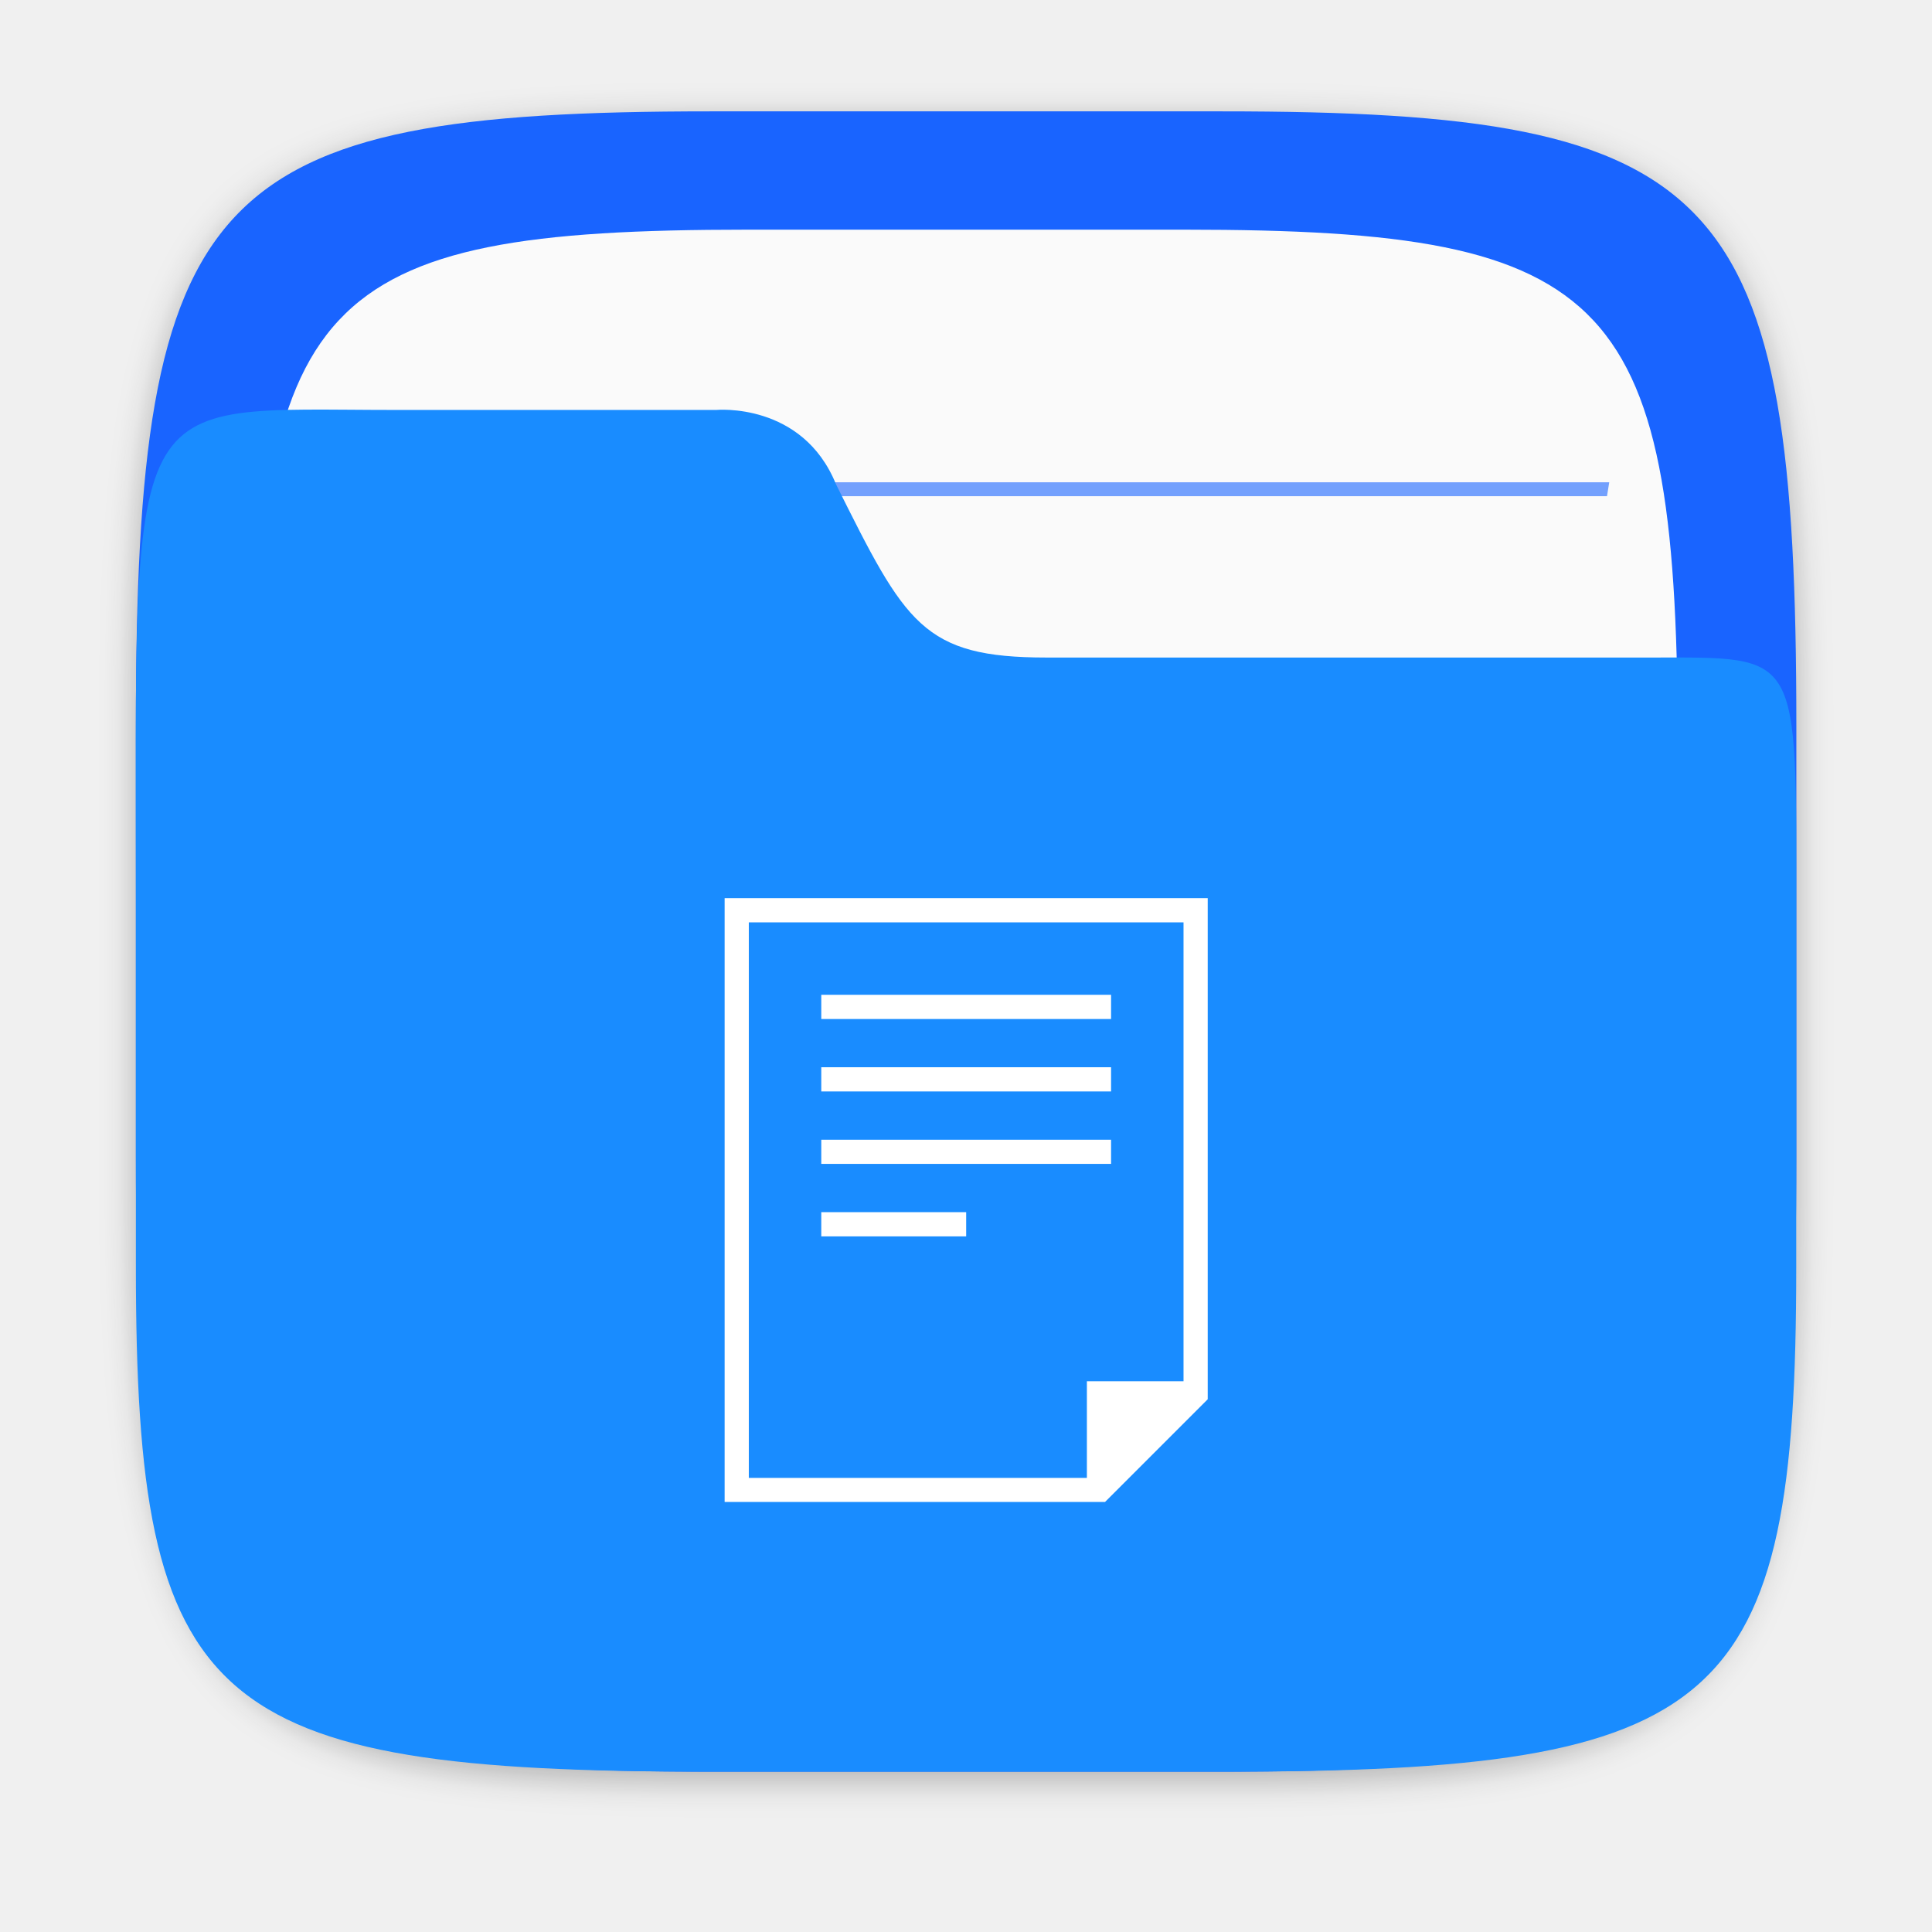
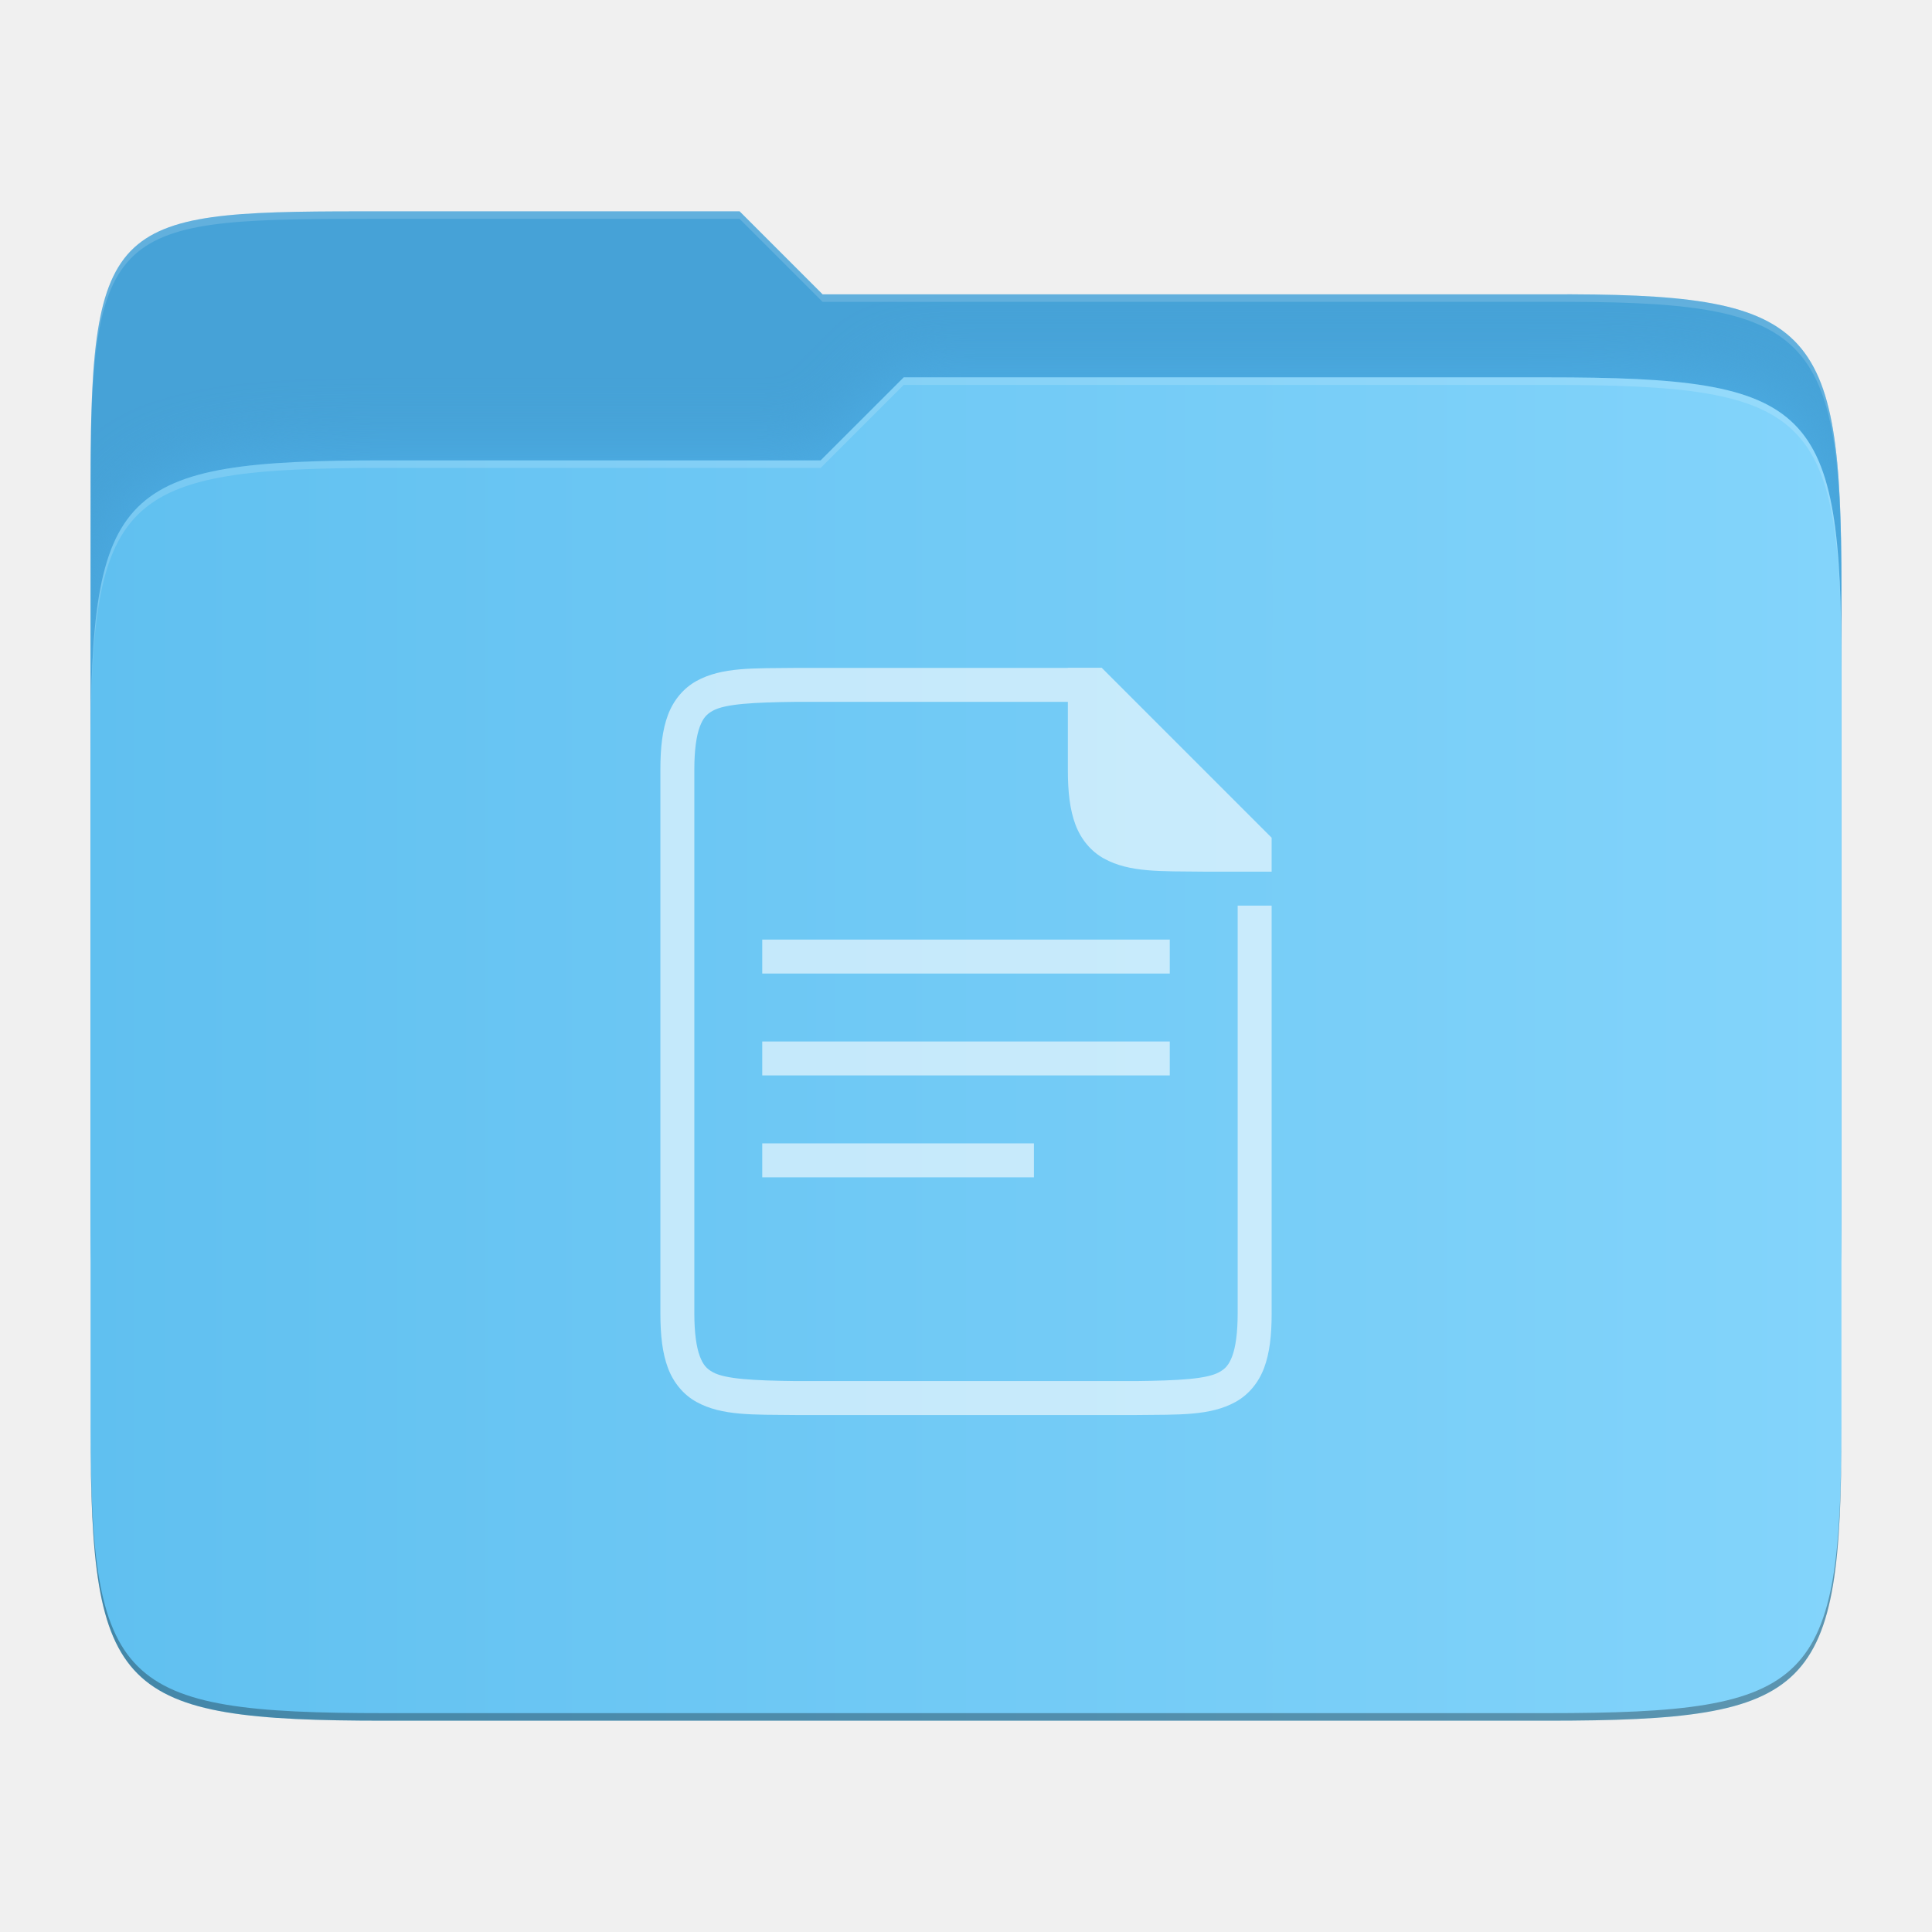
- <svg xmlns="http://www.w3.org/2000/svg" width="64" height="64" version="1.1" viewBox="0 0 16.933 16.933">
-   <defs>
-     <filter id="filter2761" x="-.024" y="-.024" width="1.048" height="1.048" color-interpolation-filters="sRGB">
-       <feGaussianBlur stdDeviation="0.146" />
+ <svg xmlns="http://www.w3.org/2000/svg" xmlns:xlink="http://www.w3.org/1999/xlink" width="512" height="512" id="svg3336" version="1.1" style="enable-background:new" viewBox="0 0 512 512">
+   <defs id="defs3338">
+     <clipPath clipPathUnits="userSpaceOnUse" id="clipPath4255-3">
+       <path id="path4257-6" d="M 88.555,36 C 10.5,36 2.5,36 2.5,113.898 V 326.102 C 2.5,404 10.5,412 88.555,412 H 428.445 C 506.5,412 514.5,404 514.5,326.102 V 145.898 C 514.5,68 506.499,59.652 428.445,60 L 200,60 l -24,-24 z" style="color:black;display:inline;overflow:visible;visibility:visible;fill:#d04616;fill-opacity:1;fill-rule:nonzero;stroke:none;stroke-width:1;marker:none;enable-background:accumulate" />
+     </clipPath>
+     <filter style="color-interpolation-filters:sRGB" id="filter4242-7" x="-0.042" width="1.085" y="-0.055" height="1.111">
+       <feGaussianBlur stdDeviation="9.04" id="feGaussianBlur4244-5" />
    </filter>
+     <linearGradient xlink:href="#linearGradient1769" id="linearGradient933" x1="-8" y1="302" x2="456" y2="302" gradientUnits="userSpaceOnUse" gradientTransform="translate(-607,87.44289)" />
+     <linearGradient id="linearGradient1769" x1="445.28" x2="445.28" y1="179.28" y2="200.07" gradientTransform="matrix(1.472382,0,0,1.443203,-82.00328,175.713)" gradientUnits="userSpaceOnUse">
+       <stop stop-color="#60c0f0" offset="0" id="stop2" />
+       <stop stop-color="#83d4fb" offset="1" id="stop4" />
+     </linearGradient>
  </defs>
-   <path d="m10.709 1.05c4.405 0 5.035 0.673 5.035 5.388v3.776c0 4.715-0.63 5.388-5.035 5.388h-4.483c-4.405 0-5.035-0.673-5.035-5.388v-3.776c0-4.715 0.63-5.388 5.035-5.388z" enable-background="new" fill="#141414" filter="url(#filter2761)" opacity=".3" />
-   <path d="m10.709 0.976c4.405 0 5.035 0.673 5.035 5.388v3.776c0 4.715-0.63 5.388-5.035 5.388h-4.483c-4.405 0-5.035-0.673-5.035-5.388v-3.776c0-4.715 0.63-5.388 5.035-5.388z" enable-background="new" fill="#1964ff" />
-   <path d="m10.389 2.013c3.777 0 4.317 0.577 4.317 4.62v3.238c0 4.043-0.54 4.62-4.317 4.62h-3.844c-3.777 0-4.317-0.577-4.317-4.62v-3.238c0-4.043 0.54-4.62 4.317-4.62z" enable-background="new" fill="#fafafa" stroke-width=".857" />
-   <g transform="matrix(1.3006 0 0 1.34 -2.5449 -2.4261)" fill="#1964ff">
-     <path d="m3.986 6.937c-0.006 0.03-0.009 0.06-0.015 0.091h8.993c-0.005-0.03-0.009-0.061-0.016-0.091z" opacity=".6" stroke-width=".605" style="paint-order:normal" />
-     <path d="m4.133 4.965c0.005 0.03 0.01 0.061 0.016 0.091h8.637c0.005-0.033 0.01-0.059 0.015-0.091z" opacity=".6" stroke-width=".594" style="paint-order:normal" />
-     <path d="m3.986 8.909c-0.006 0.03-0.009 0.06-0.015 0.091h8.993c-0.005-0.03-0.009-0.061-0.016-0.091z" opacity=".6" stroke-width=".605" style="paint-order:normal" />
-     <path d="m3.986 10.881c-0.006 0.03-0.009 0.06-0.015 0.091h8.993c-0.005-0.03-0.009-0.061-0.016-0.091z" opacity=".6" stroke-width=".605" style="paint-order:normal" />
+   <g id="layer2" style="display:inline" transform="translate(0,-64)">
+     <g id="g955" transform="translate(639,-47.44289)" style="display:inline;enable-background:new">
+       <path style="color:black;display:inline;overflow:visible;visibility:visible;fill:#46a2d7;fill-opacity:1;fill-rule:nonzero;stroke:none;stroke-width:1;marker:none;enable-background:accumulate" d="m -537.013,167.443 c -70.737,0 -77.987,0 -77.987,70.595 v 192.559 c 0,70.595 7.25,77.845 77.987,77.845 h 308.026 c 70.737,0 77.987,-7.25 77.987,-77.845 V 267.288 c 0,-70.595 -7.251,-78.161 -77.987,-77.845 H -421 l -22,-22 z" id="path4236-3" />
+       <g id="g4252-5" clip-path="url(#clipPath4255-3)" style="display:inline;fill:#4cace3;fill-opacity:1;stroke-width:1.103;filter:url(#filter4242-7);enable-background:new" transform="matrix(0.90625,0,0,0.90625,-617.2656,135.0679)">
+         <path id="path4246-6" d="M 88.555,106 C 10.5,106 2.5,114 2.5,191.898 V 388.102 C 2.5,466 10.5,474 88.555,474 H 428.445 C 506.5,474 514.5,466 514.5,388.102 V 167.898 C 514.5,90 506.499,81.618 428.445,82 H 240 l -24,24 z" style="color:black;display:inline;overflow:visible;visibility:visible;fill:#4cace3;fill-opacity:1;fill-rule:nonzero;stroke:none;stroke-width:1.103;marker:none;enable-background:accumulate" />
+       </g>
+       <path id="rect4158-2" d="m -537.013,233.443 c -70.737,0 -77.987,7.25 -77.987,77.845 v 178.309 c 0,70.595 7.25,77.845 77.987,77.845 h 308.026 c 70.737,0 77.987,-7.25 77.987,-77.845 V 289.288 c 0,-70.595 -7.25,-77.845 -77.987,-77.845 H -399.5 l -22.016,22 z" style="color:black;display:inline;overflow:visible;visibility:visible;fill:url(#linearGradient933);fill-opacity:1;fill-rule:nonzero;stroke:none;stroke-width:1;marker:none;enable-background:accumulate" />
+       <path style="color:black;display:inline;overflow:visible;visibility:visible;opacity:0.3;fill:black;fill-opacity:1;fill-rule:nonzero;stroke:none;stroke-width:1;marker:none;enable-background:accumulate" d="m -615,487.597 v 2 c 0,70.595 7.249,77.846 77.986,77.846 h 308.027 c 70.737,0 77.986,-7.25 77.986,-77.846 v -2 c 0,70.595 -7.249,77.846 -77.986,77.846 h -308.027 c -70.737,0 -77.986,-7.25 -77.986,-77.846 z" id="path4216-9" />
+       <path style="color:black;display:inline;overflow:visible;visibility:visible;opacity:0.15;fill:white;fill-opacity:1;fill-rule:nonzero;stroke:none;stroke-width:1;marker:none;enable-background:accumulate" d="m -399.5,211.443 -22.016,22 h -115.498 c -70.737,0 -77.986,7.25 -77.986,77.846 v 2 c 0,-70.595 7.249,-77.846 77.986,-77.846 h 115.498 l 22.016,-22 h 170.514 c 70.737,0 77.986,7.25 77.986,77.846 v -2 c 0,-70.595 -7.249,-77.846 -77.986,-77.846 z" id="path4231-1" />
+       <path style="color:black;display:inline;overflow:visible;visibility:visible;opacity:0.15;fill:white;fill-opacity:1;fill-rule:nonzero;stroke:none;stroke-width:1;marker:none;enable-background:accumulate" d="m -537.014,167.443 c -70.737,0 -77.986,2.4e-4 -77.986,70.596 v 2 c 0,-70.595 7.249,-70.596 77.986,-70.596 H -443 l 22,22 h 192.014 C -158.25,191.128 -151,198.693 -151,269.289 v -2 c 0,-70.595 -7.25,-78.161 -77.986,-77.846 H -421 l -22,-22 z" id="path4215-2" />
+     </g>
  </g>
-   <path d="m3.474 3.593c-2.423 0-2.283-0.281-2.283 4.419v3.097c3e-6 3.867 0.63 4.419 5.035 4.419h4.483c4.405 0 5.034-0.552 5.034-4.419v-3.097c0-2.324 0.051-2.249-1.278-2.249h-5.292c-1.086 0-1.236-0.295-1.846-1.519-0.294-0.723-1.05-0.651-1.05-0.651z" enable-background="new" fill="#198cff" stroke-width=".906" />
-   <path d="m6.351 7.872v5.292h3.334l0.9-0.9v-4.392zm0.212 0.212h3.81v4.022h-0.847v0.847h-2.963zm0.635 0.635v0.212h2.54v-0.212zm0 0.635v0.212h2.54v-0.212zm0 0.635v0.212h2.54v-0.212zm0 0.635v0.212h1.27v-0.212z" color="#000000" fill="#fff" />
+   <g transform="translate(32,-32)" id="layer4">
+     <path style="color:#000000;display:inline;overflow:visible;visibility:visible;opacity:0.05;fill:#ff0000;fill-opacity:0;fill-rule:nonzero;stroke:none;stroke-width:40;marker:none;enable-background:accumulate" d="m 221.812,124 -35.188,71.656 0,59.25 c -4.94,5.788 -10.339,11.62 -15.969,17.25 -18.503,18.503 -39.248,34.687 -53.125,39.312 L 94.156,288.125 22.5,323.312 22.5,494 l 256,0 0,-317.562 C 263.083,142.994 246.132,130.516 221.812,124 Z M 124.25,353 c 0.007,-0.005 0.024,0.005 0.031,0 -2.611,1.63 -5.251,3.227 -7.906,4.812 2.656,-1.586 5.264,-3.182 7.875,-4.812 z m -24.094,14.062 c 0.008,-0.004 0.023,0.004 0.031,0 -2.742,1.499 -5.529,2.981 -8.312,4.438 2.784,-1.457 5.539,-2.939 8.281,-4.438 z" id="path4505-6" />
+     <g id="g4251" transform="matrix(2.25,0,0,2.25,-2150.875,-187.5625)" style="opacity:0.6;stroke-width:0.444;enable-background:new">
+       <path id="path4643" d="m 1091.501,252.25 c 0,2.63 -0.238,4.712 -0.896,6.466 -0.659,1.754 -1.85,3.16 -3.356,3.991 -3.011,1.661 -6.694,1.484 -11.726,1.542 l -0.01,0 -40.023,0 -0.012,0 c -5.033,-0.058 -8.715,0.119 -11.726,-1.542 -1.506,-0.831 -2.695,-2.236 -3.353,-3.991 -0.659,-1.754 -0.896,-3.836 -0.896,-6.466 l 0,-64 c 0,-2.63 0.238,-4.714 0.896,-6.468 0.659,-1.754 1.848,-3.158 3.353,-3.989 3.011,-1.661 6.694,-1.484 11.726,-1.542 l 0.012,-0.002 36.012,0.002 0,3.998 -35.977,0 c -5.054,0.058 -8.373,0.235 -9.84,1.044 -0.734,0.405 -1.151,0.854 -1.541,1.894 -0.39,1.04 -0.642,2.693 -0.642,5.062 l 0,64 c 0,2.37 0.252,4.023 0.642,5.062 0.39,1.04 0.807,1.489 1.541,1.894 1.464,0.808 4.778,0.986 9.816,1.044 l 0.023,0 39.953,0 0.023,0 c 5.038,-0.059 8.35,-0.237 9.814,-1.044 0.734,-0.405 1.153,-0.854 1.543,-1.894 0.39,-1.04 0.641,-2.693 0.641,-5.062 l 0,-48.001 4.002,0 0,48.001 z" style="color:#000000;font-style:normal;font-variant:normal;font-weight:normal;font-stretch:normal;font-size:medium;line-height:normal;font-family:sans-serif;text-indent:0;text-align:start;text-decoration:none;text-decoration-line:none;text-decoration-style:solid;text-decoration-color:#000000;letter-spacing:normal;word-spacing:normal;text-transform:none;direction:ltr;block-progression:tb;writing-mode:lr-tb;baseline-shift:baseline;text-anchor:start;white-space:normal;shape-padding:0;clip-rule:nonzero;display:inline;overflow:visible;visibility:visible;opacity:1;isolation:auto;mix-blend-mode:normal;color-interpolation:sRGB;color-interpolation-filters:linearRGB;solid-color:#000000;solid-opacity:1;fill:#ffffff;fill-opacity:1;fill-rule:nonzero;stroke:none;stroke-width:1.778;stroke-linecap:butt;stroke-linejoin:miter;stroke-miterlimit:4;stroke-dasharray:none;stroke-dashoffset:0;stroke-opacity:1;marker:none;color-rendering:auto;image-rendering:auto;shape-rendering:auto;text-rendering:auto;enable-background:accumulate" />
+       <path id="path4181" d="m 1079.501,212.25 -48,0 0,-4 48,0 0,4 z" style="color:#000000;font-style:normal;font-variant:normal;font-weight:normal;font-stretch:normal;font-size:medium;line-height:normal;font-family:sans-serif;text-indent:0;text-align:start;text-decoration:none;text-decoration-line:none;text-decoration-style:solid;text-decoration-color:#000000;letter-spacing:normal;word-spacing:normal;text-transform:none;direction:ltr;block-progression:tb;writing-mode:lr-tb;baseline-shift:baseline;text-anchor:start;white-space:normal;shape-padding:0;clip-rule:nonzero;display:inline;overflow:visible;visibility:visible;opacity:1;isolation:auto;mix-blend-mode:normal;color-interpolation:sRGB;color-interpolation-filters:linearRGB;solid-color:#000000;solid-opacity:1;fill:#ffffff;fill-opacity:1;fill-rule:nonzero;stroke:none;stroke-width:1.778;stroke-linecap:butt;stroke-linejoin:miter;stroke-miterlimit:4;stroke-dasharray:none;stroke-dashoffset:0;stroke-opacity:1;marker:none;color-rendering:auto;image-rendering:auto;shape-rendering:auto;text-rendering:auto;enable-background:accumulate" />
+       <path id="path4183" d="m 1079.501,224.249 -48,0 0,-3.998 48,0 0,3.998 z" style="color:#000000;font-style:normal;font-variant:normal;font-weight:normal;font-stretch:normal;font-size:medium;line-height:normal;font-family:sans-serif;text-indent:0;text-align:start;text-decoration:none;text-decoration-line:none;text-decoration-style:solid;text-decoration-color:#000000;letter-spacing:normal;word-spacing:normal;text-transform:none;direction:ltr;block-progression:tb;writing-mode:lr-tb;baseline-shift:baseline;text-anchor:start;white-space:normal;shape-padding:0;clip-rule:nonzero;display:inline;overflow:visible;visibility:visible;opacity:1;isolation:auto;mix-blend-mode:normal;color-interpolation:sRGB;color-interpolation-filters:linearRGB;solid-color:#000000;solid-opacity:1;fill:#ffffff;fill-opacity:1;fill-rule:nonzero;stroke:none;stroke-width:1.778;stroke-linecap:butt;stroke-linejoin:miter;stroke-miterlimit:4;stroke-dasharray:none;stroke-dashoffset:0;stroke-opacity:1;marker:none;color-rendering:auto;image-rendering:auto;shape-rendering:auto;text-rendering:auto;enable-background:accumulate" />
+       <path id="path4187" d="m 1063.501,236.251 -32,0 0,-4 32,0 0,4 z" style="color:#000000;font-style:normal;font-variant:normal;font-weight:normal;font-stretch:normal;font-size:medium;line-height:normal;font-family:sans-serif;text-indent:0;text-align:start;text-decoration:none;text-decoration-line:none;text-decoration-style:solid;text-decoration-color:#000000;letter-spacing:normal;word-spacing:normal;text-transform:none;direction:ltr;block-progression:tb;writing-mode:lr-tb;baseline-shift:baseline;text-anchor:start;white-space:normal;shape-padding:0;clip-rule:nonzero;display:inline;overflow:visible;visibility:visible;opacity:1;isolation:auto;mix-blend-mode:normal;color-interpolation:sRGB;color-interpolation-filters:linearRGB;solid-color:#000000;solid-opacity:1;fill:#ffffff;fill-opacity:1;fill-rule:nonzero;stroke:none;stroke-width:1.778;stroke-linecap:butt;stroke-linejoin:miter;stroke-miterlimit:4;stroke-dasharray:none;stroke-dashoffset:0;stroke-opacity:1;marker:none;color-rendering:auto;image-rendering:auto;shape-rendering:auto;text-rendering:auto;enable-background:accumulate" />
+       <path style="color:#000000;font-style:normal;font-variant:normal;font-weight:normal;font-stretch:normal;font-size:medium;line-height:normal;font-family:sans-serif;text-indent:0;text-align:start;text-decoration:none;text-decoration-line:none;text-decoration-style:solid;text-decoration-color:#000000;letter-spacing:normal;word-spacing:normal;text-transform:none;direction:ltr;block-progression:tb;writing-mode:lr-tb;baseline-shift:baseline;text-anchor:start;white-space:normal;shape-padding:0;clip-rule:nonzero;display:inline;overflow:visible;visibility:visible;opacity:1;isolation:auto;mix-blend-mode:normal;color-interpolation:sRGB;color-interpolation-filters:linearRGB;solid-color:#000000;solid-opacity:1;fill:#ffffff;fill-opacity:1;fill-rule:nonzero;stroke:none;stroke-width:1.778;stroke-linecap:butt;stroke-linejoin:miter;stroke-miterlimit:4;stroke-dasharray:none;stroke-dashoffset:0;stroke-opacity:1;marker:none;color-rendering:auto;image-rendering:auto;shape-rendering:auto;text-rendering:auto;enable-background:accumulate" d="m 1091.498,200.25 0,-0.002 0,-3.998 -20,-20 -4,-0.002 0,12 c 0,2.63 0.238,4.714 0.896,6.469 0.659,1.754 1.85,3.158 3.356,3.988 3.011,1.661 6.694,1.485 11.727,1.543 l 0.01,0.002 z" id="path4200" />
+       <rect y="172.25" x="1007.5" height="96" width="96" id="rect4210" style="color:#000000;display:inline;overflow:visible;visibility:visible;opacity:1;fill:none;fill-opacity:1;fill-rule:nonzero;stroke:none;stroke-width:1.778;stroke-linecap:butt;stroke-linejoin:miter;stroke-miterlimit:4;stroke-dasharray:none;stroke-dashoffset:0;stroke-opacity:1;marker:none;enable-background:accumulate" />
+     </g>
+   </g>
</svg>
